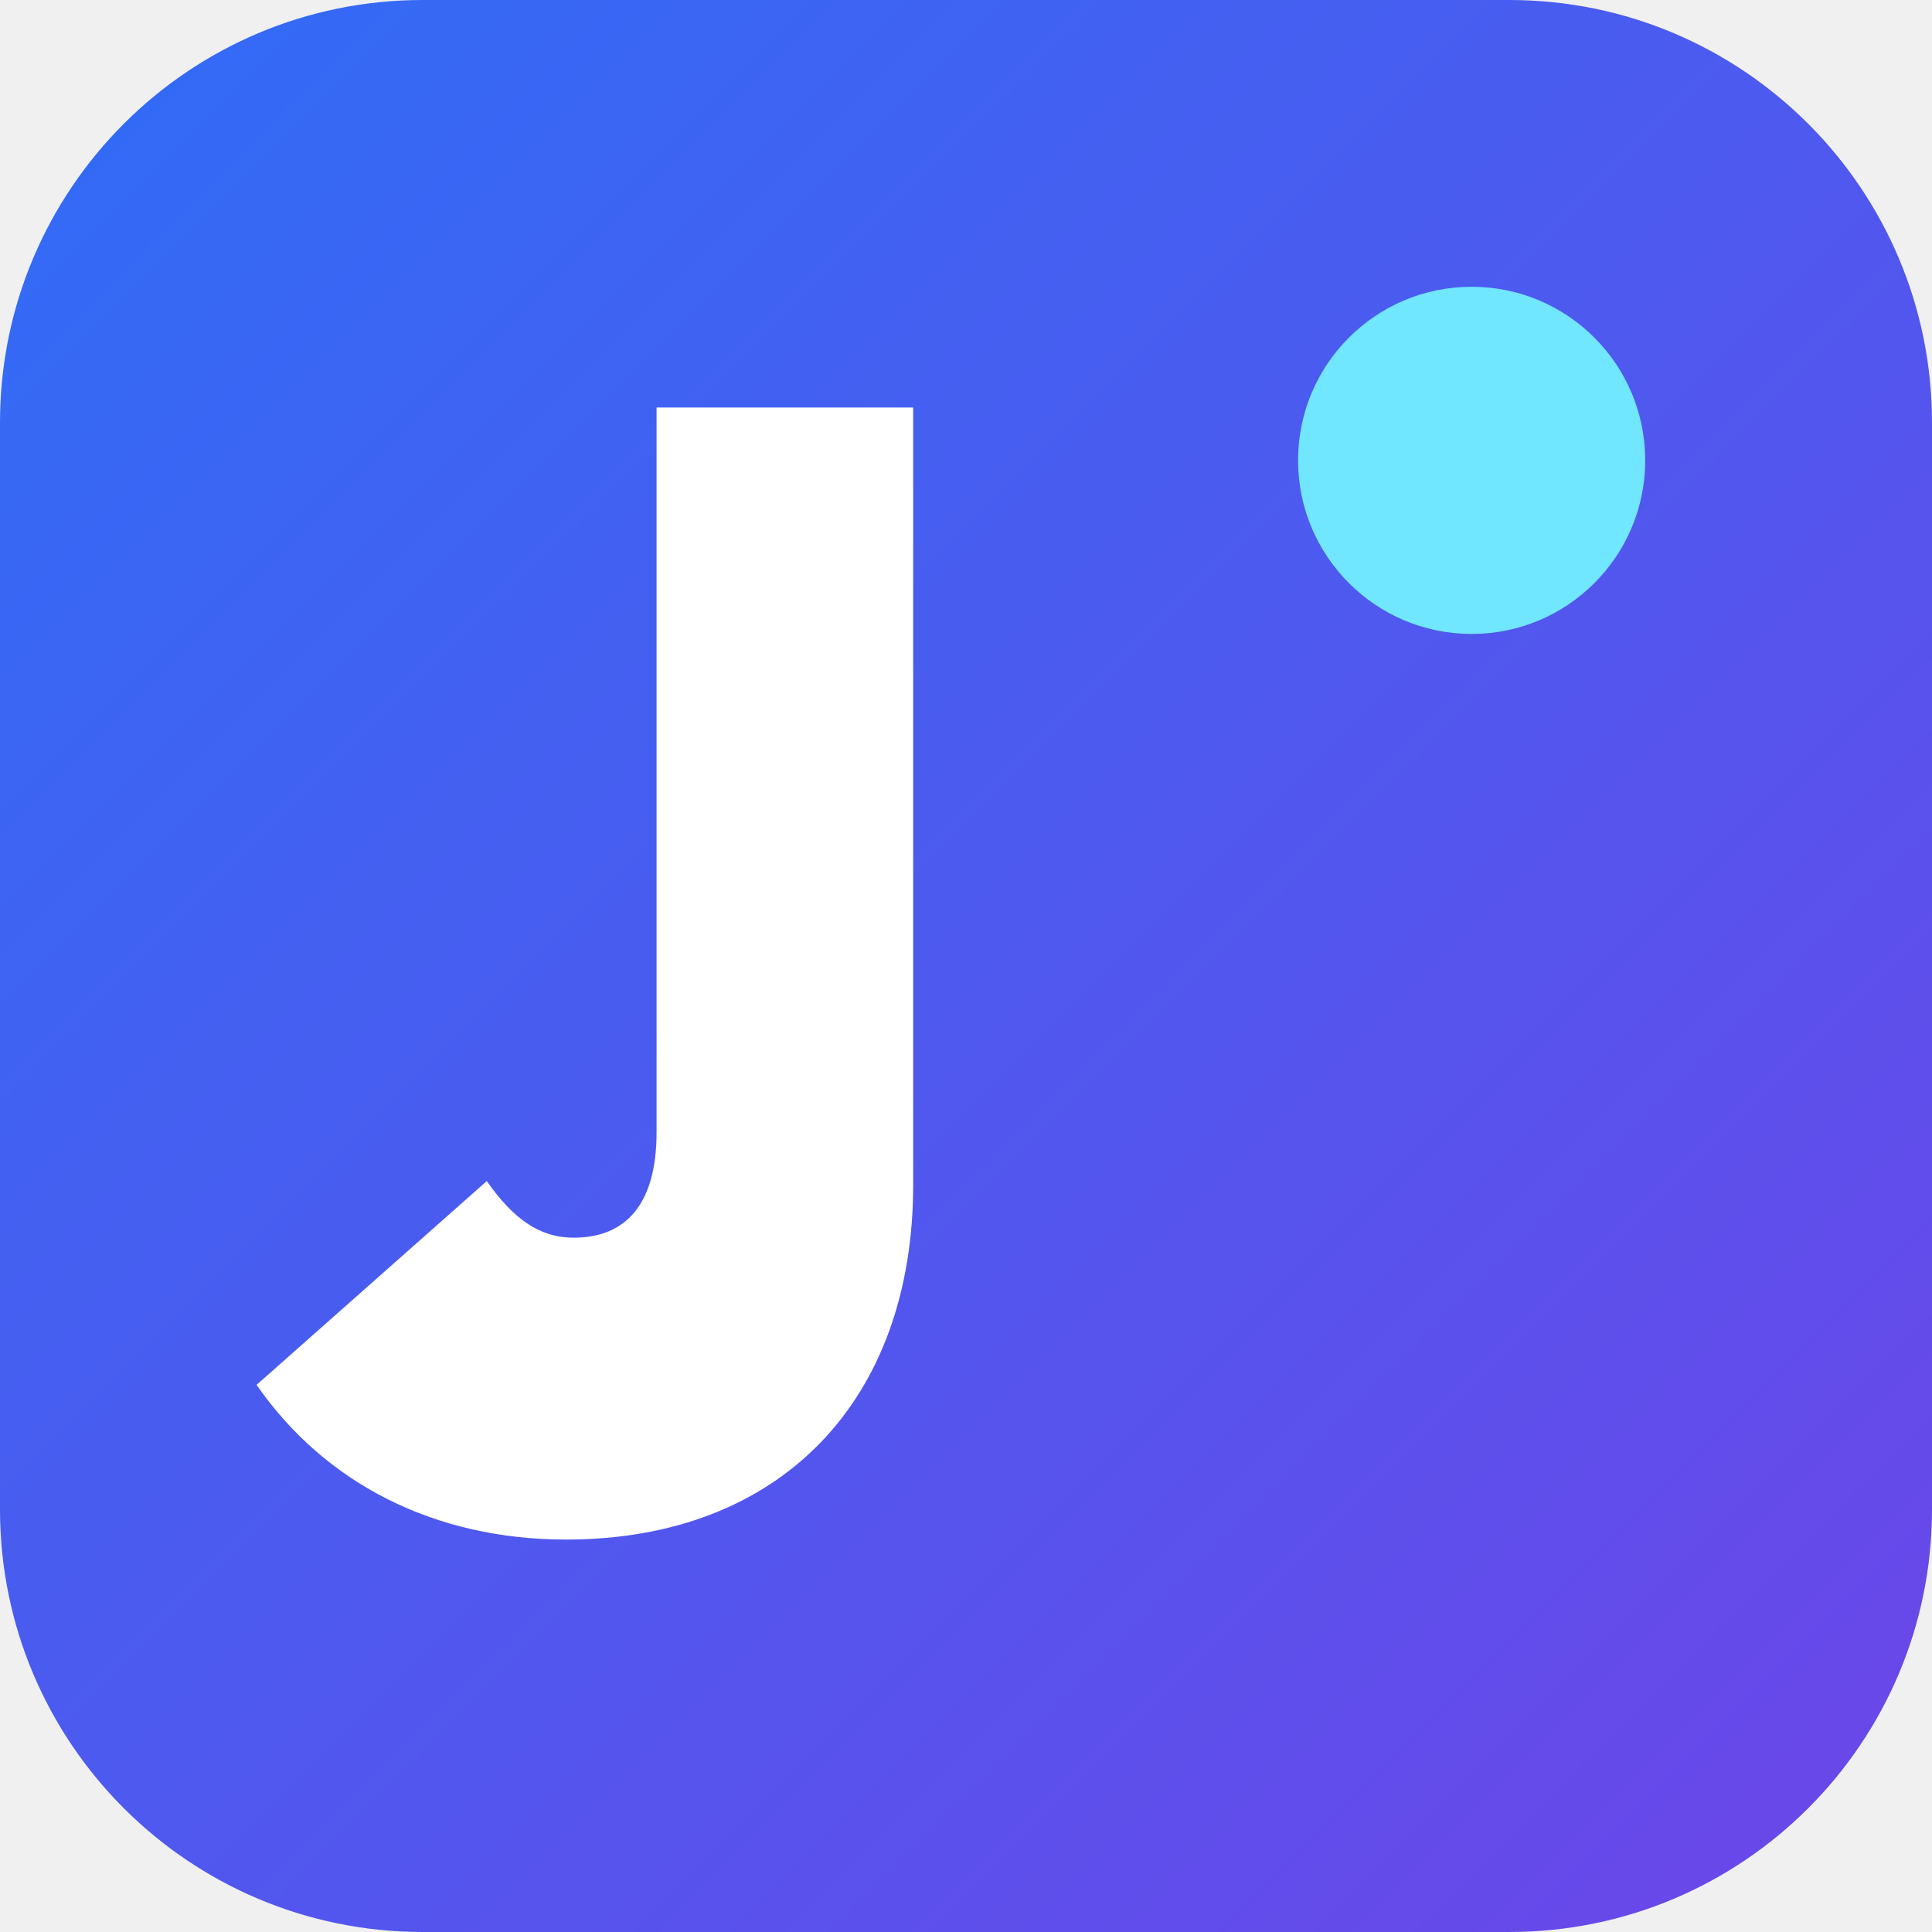
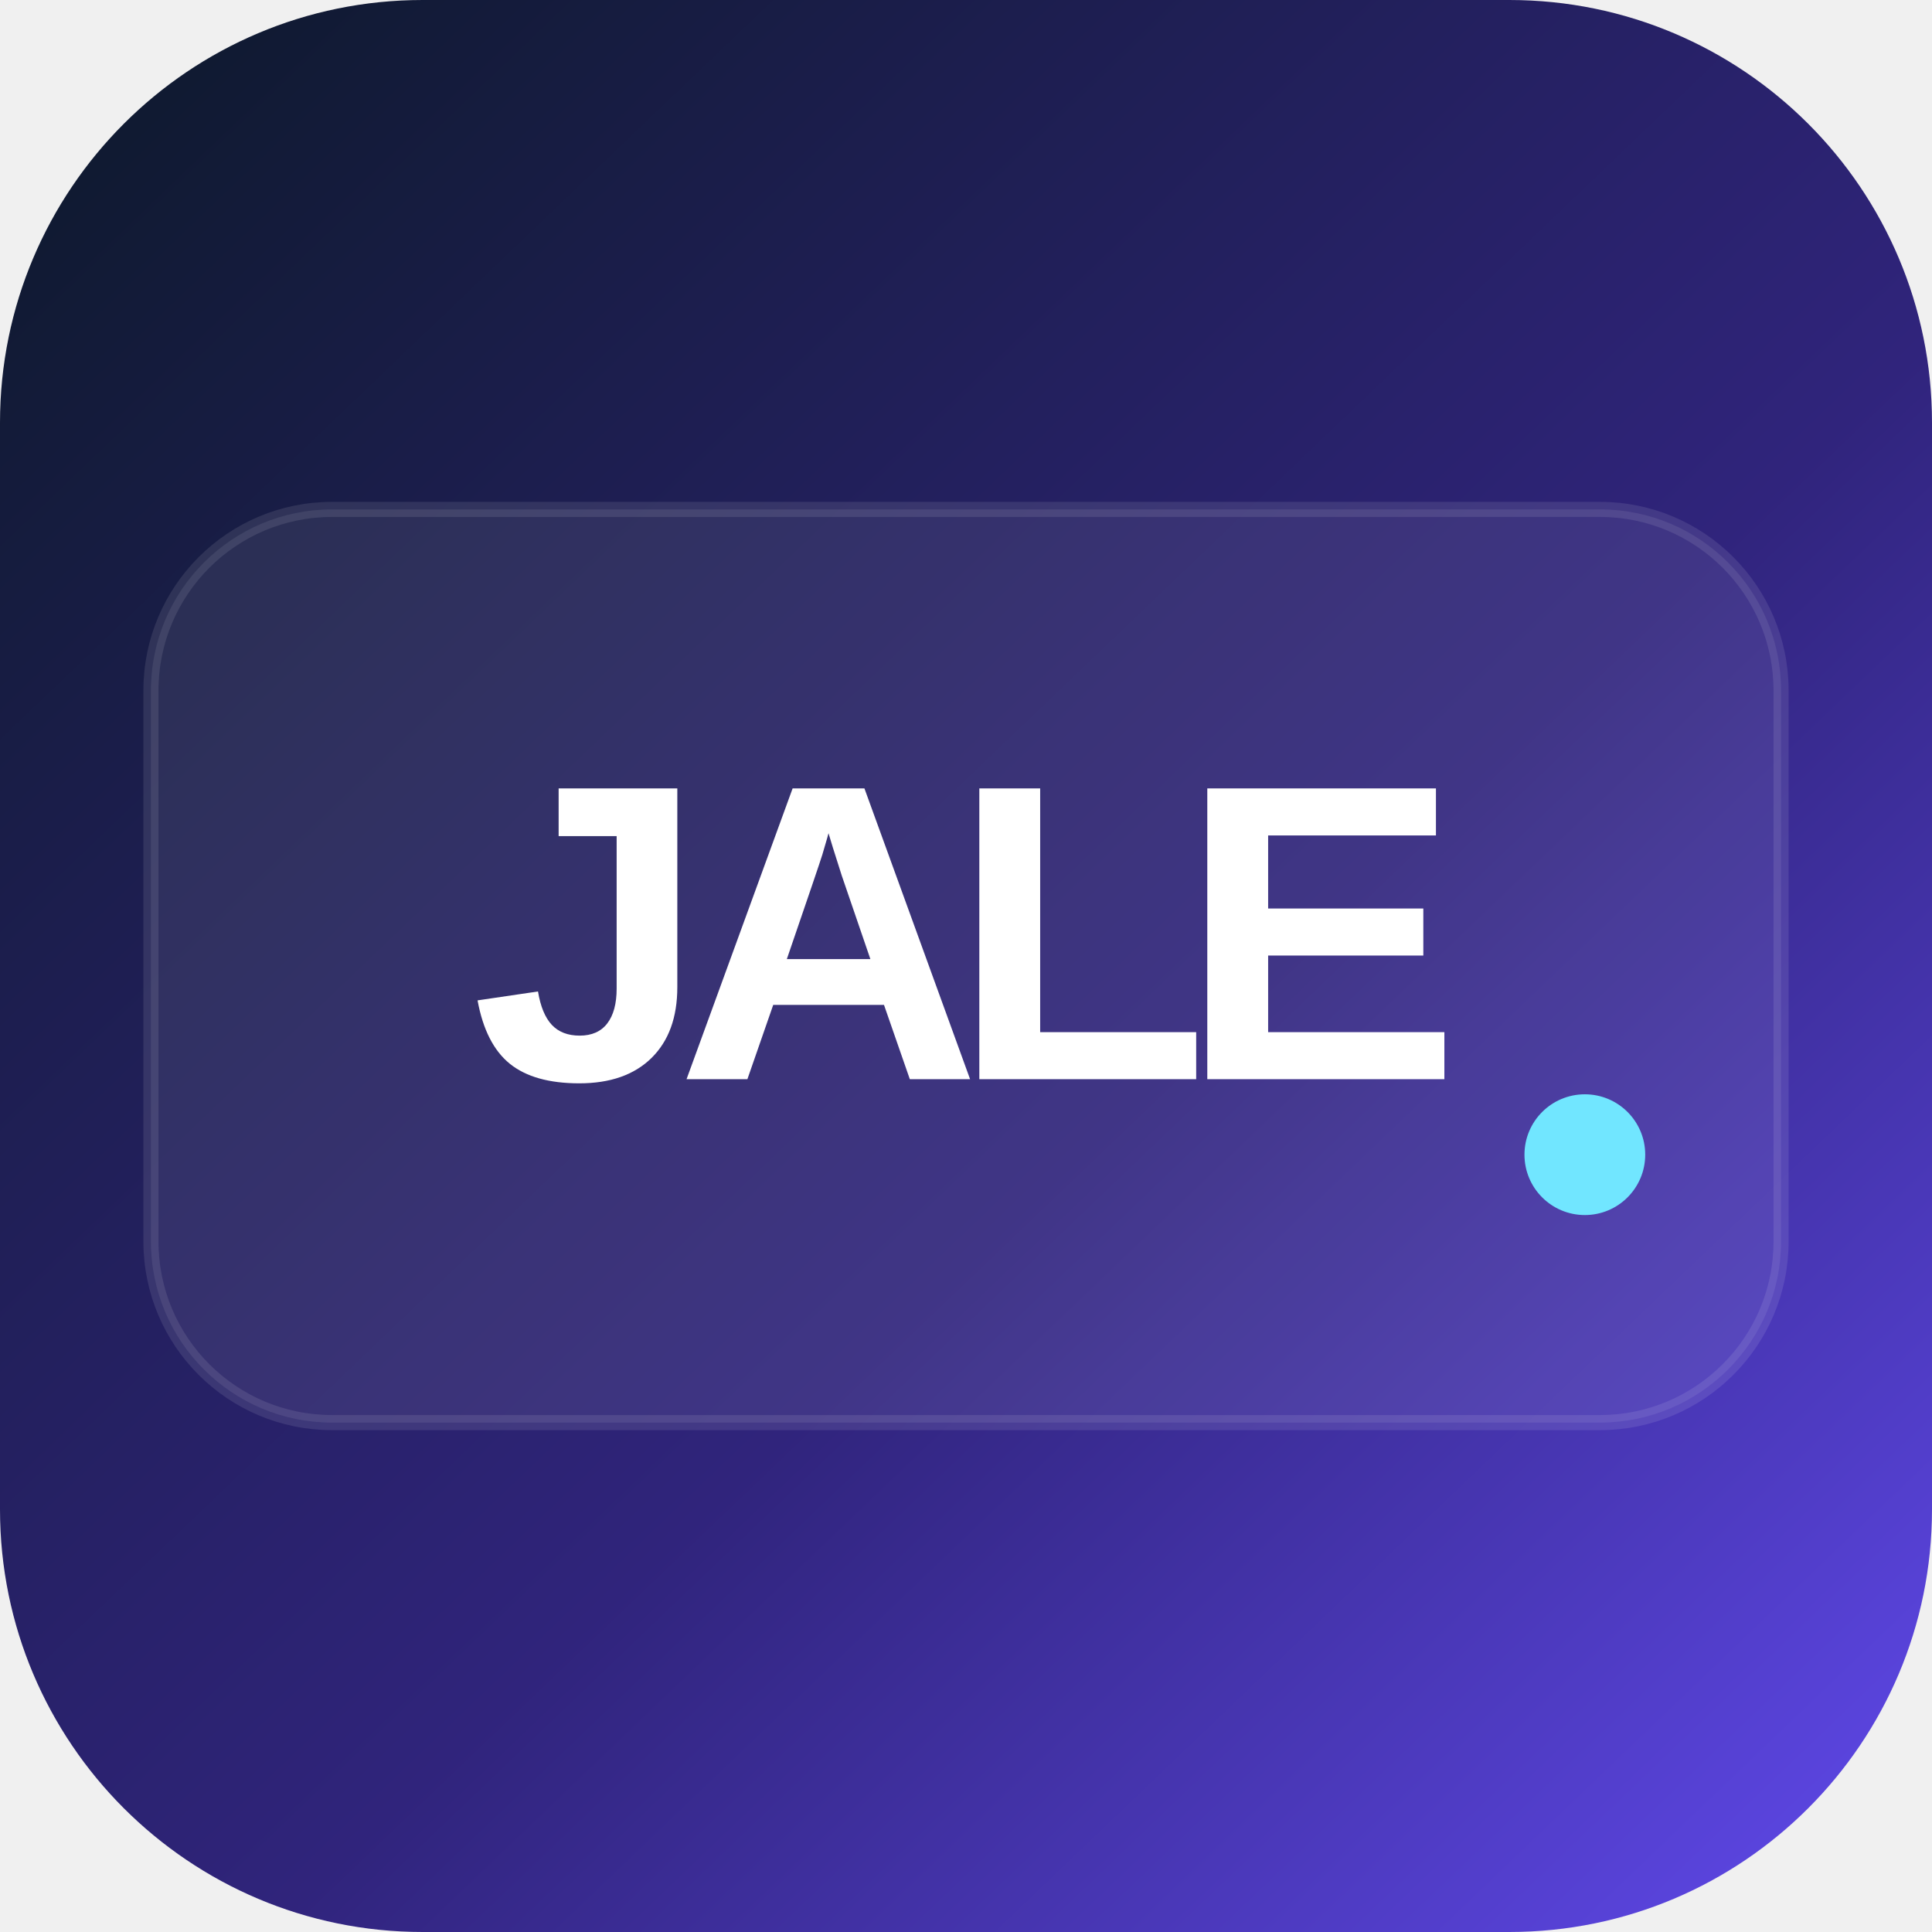
<svg xmlns="http://www.w3.org/2000/svg" viewBox="0 0 512 512">
  <defs>
-     <linearGradient id="g" x1="0" y1="0" x2="1" y2="1">
-       <stop stop-color="#2f6df6" />
-       <stop offset="1" stop-color="#6d45e8" />
+     <linearGradient id="g" x1="40" y1="30" x2="480" y2="490" gradientUnits="userSpaceOnUse">
+       <stop stop-color="#101a32" />
+       <stop offset=".58" stop-color="#30247c" />
+       <stop offset="1" stop-color="#5b45e0" />
    </linearGradient>
  </defs>
  <rect width="512" height="512" rx="112" fill="url(#g)" />
-   <circle cx="390" cy="122" r="46" fill="#71e6ff" />
-   <path d="M150 108h92v206c0 57-35 94-92 94-35 0-64-15-82-41l61-54c7 10 14 15 23 15 14 0 22-9 22-28V108z" fill="#fff" />
+   <path d="M88 135h336a48 48 0 0 1 48 48v146a48 48 0 0 1-48 48H88a48 48 0 0 1-48-48V183a48 48 0 0 1 48-48Z" fill="#fff" fill-opacity=".08" stroke="#fff" stroke-opacity=".1" stroke-width="4" />
+   <text x="256" y="286" text-anchor="middle" fill="#fff" font-family="Arial,Helvetica,sans-serif" font-size="112" font-weight="900" letter-spacing="-8">JALE</text>
+   <circle cx="420" cy="306" r="16" fill="#71e6ff" />
</svg>
